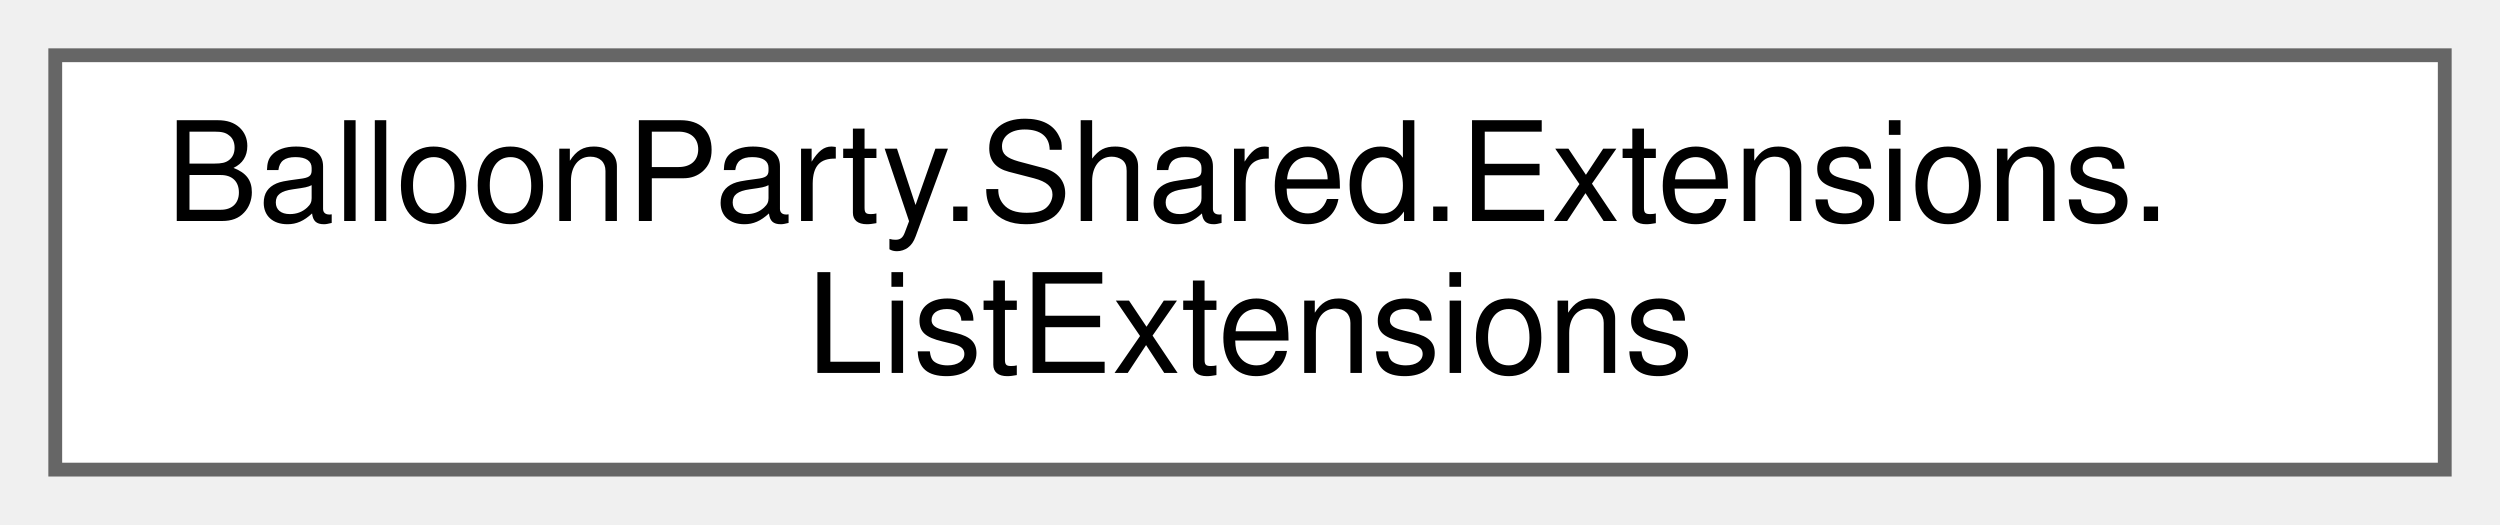
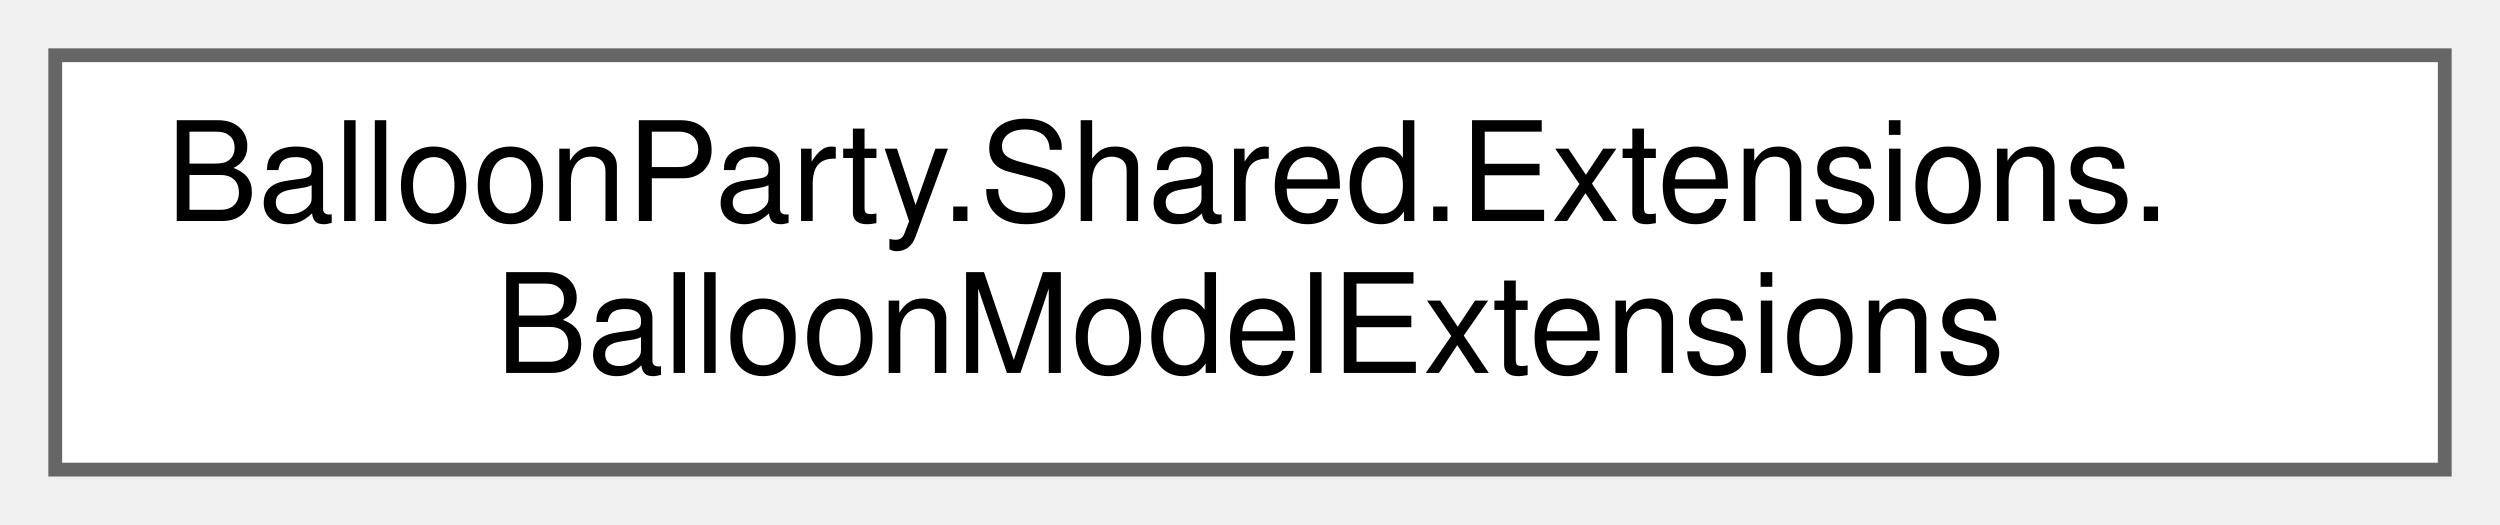
<svg xmlns="http://www.w3.org/2000/svg" xmlns:xlink="http://www.w3.org/1999/xlink" width="181pt" height="38pt" viewBox="0.00 0.00 181.00 38.00">
  <g id="graph0" class="graph" transform="scale(1 1) rotate(0) translate(4 34)">
    <g id="Node000000" class="node">
      <g id="a_Node000000">
-         <a xlink:href="classBalloonParty_1_1Shared_1_1Extensions_1_1ListExtensions.html" target="_top" xlink:title=" ">
+         <a xlink:href="classBalloonParty_1_1Shared_1_1Extensions_1_1BalloonModelExtensions.html" target="_top" xlink:title=" ">
          <polygon fill="white" stroke="#666666" points="173,-30 0,-30 0,0 173,0 173,-30" />
          <text text-anchor="start" x="8" y="-18" font-family="Helvetica,sans-Serif" font-size="10.00">BalloonParty.Shared.Extensions.</text>
-           <text text-anchor="middle" x="86.5" y="-7" font-family="Helvetica,sans-Serif" font-size="10.00">ListExtensions</text>
+           <text text-anchor="middle" x="86.5" y="-7" font-family="Helvetica,sans-Serif" font-size="10.00">BalloonModelExtensions</text>
        </a>
      </g>
    </g>
  </g>
</svg>
